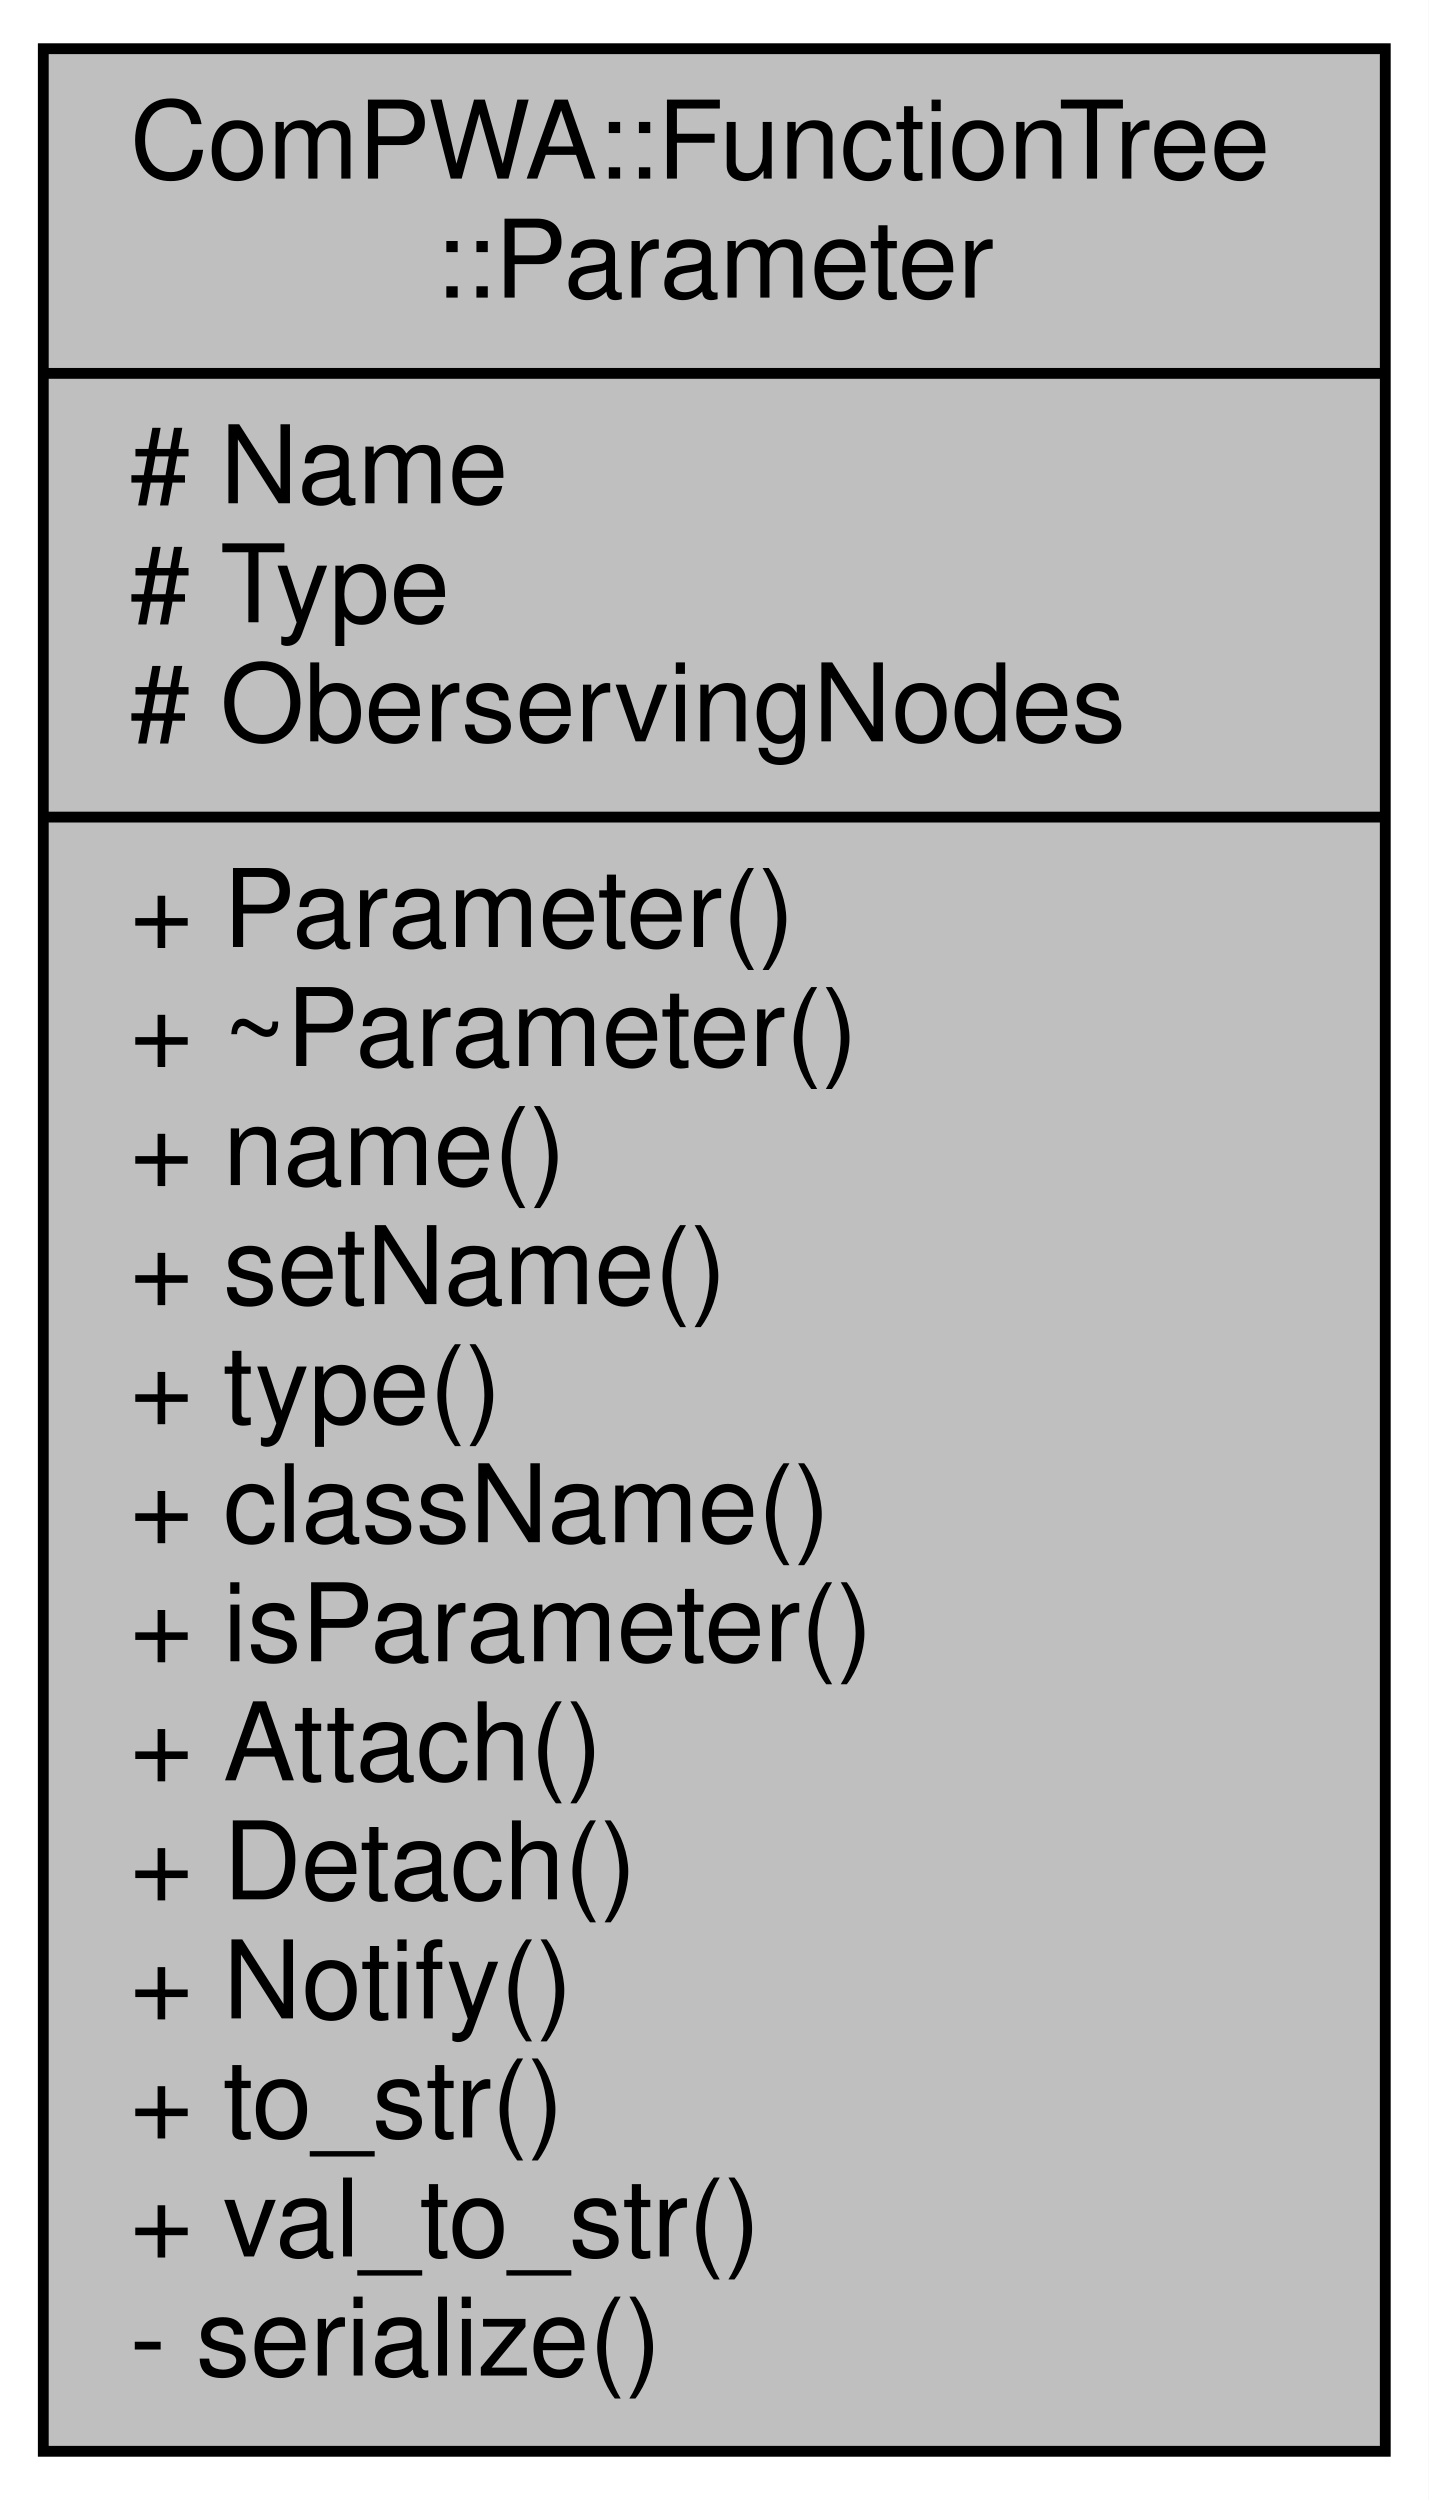
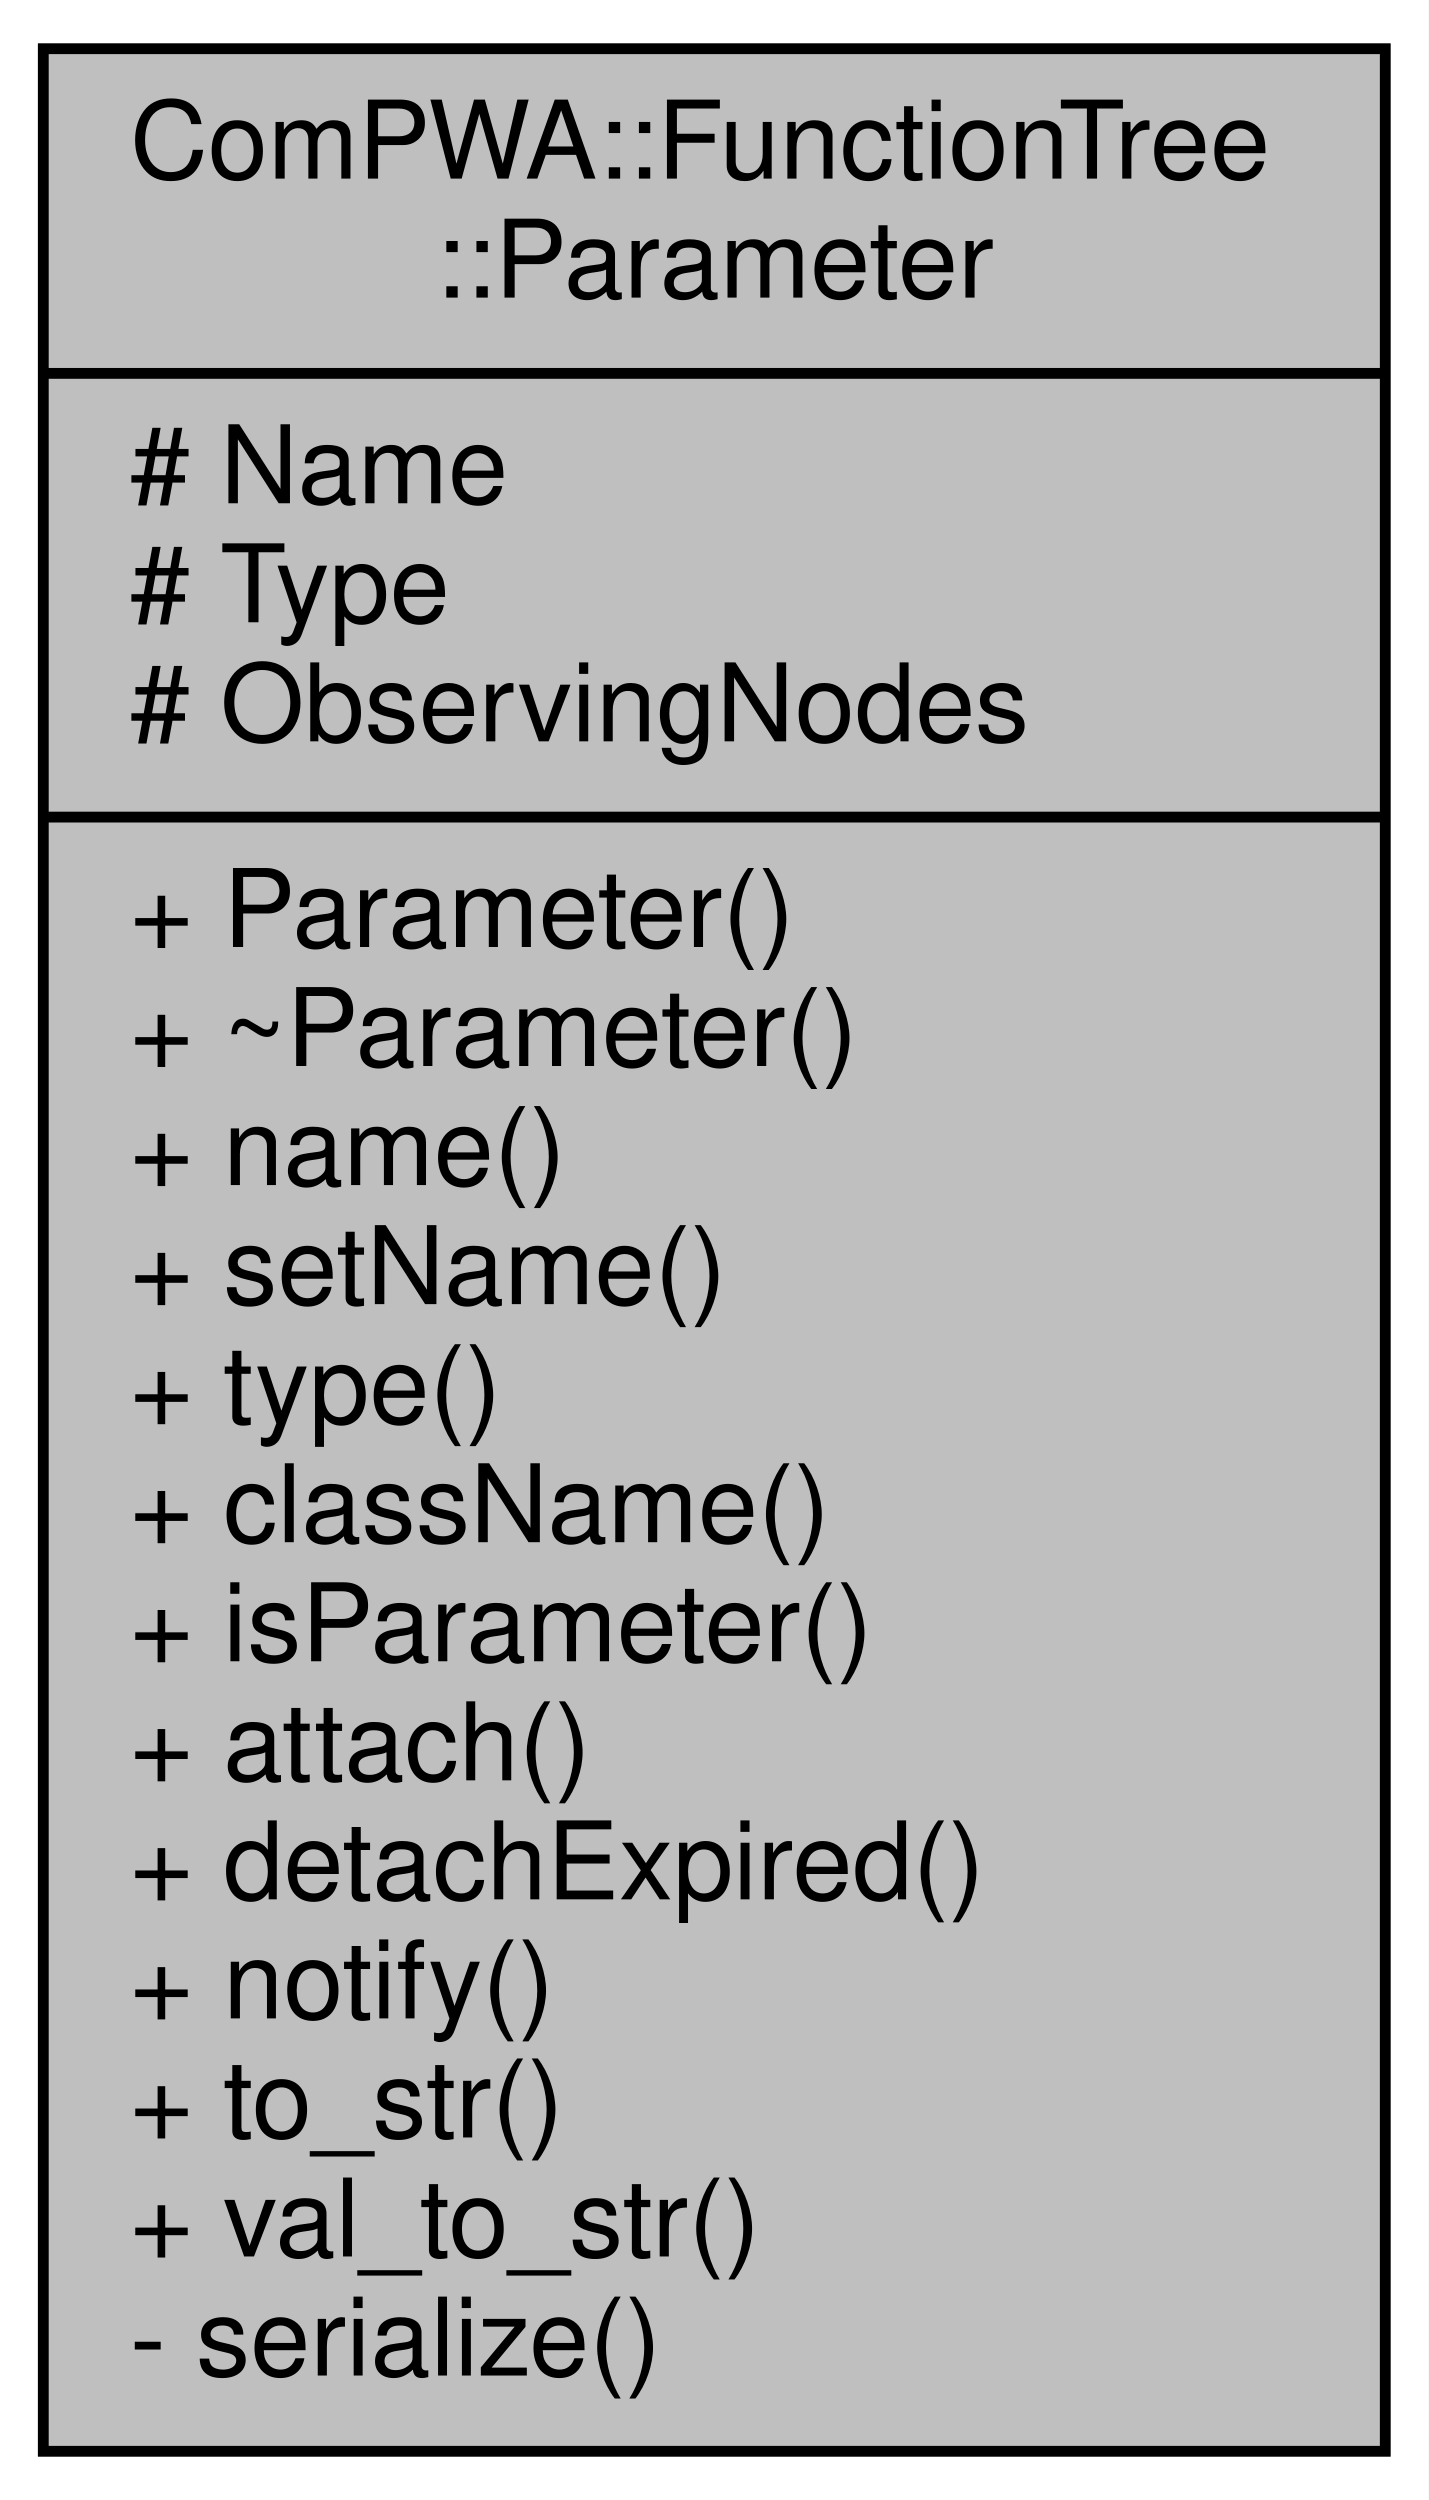
<svg xmlns="http://www.w3.org/2000/svg" width="132pt" height="231pt" viewBox="0.00 0.00 132.00 231.00">
  <g id="graph0" class="graph" transform="scale(1 1) rotate(0) translate(4 227)">
    <polygon fill="white" stroke="none" points="-4,4 -4,-227 128,-227 128,4 -4,4" />
    <g id="node1" class="node">
      <polygon fill="#bfbfbf" stroke="black" points="-7.10543e-15,-0.5 -7.10543e-15,-222.5 124,-222.5 124,-0.5 -7.10543e-15,-0.5" />
      <text text-anchor="start" x="8" y="-210.5" font-family="Helvetica,sans-Serif" font-size="10.00">ComPWA::FunctionTree</text>
      <text text-anchor="middle" x="62" y="-199.5" font-family="Helvetica,sans-Serif" font-size="10.00">::Parameter</text>
      <polyline fill="none" stroke="black" points="-7.10543e-15,-192.5 124,-192.5 " />
      <text text-anchor="start" x="8" y="-180.5" font-family="Helvetica,sans-Serif" font-size="10.00"># Name</text>
      <text text-anchor="start" x="8" y="-169.5" font-family="Helvetica,sans-Serif" font-size="10.00"># Type</text>
-       <text text-anchor="start" x="8" y="-158.5" font-family="Helvetica,sans-Serif" font-size="10.00"># OberservingNodes</text>
+       <text text-anchor="start" x="8" y="-158.5" font-family="Helvetica,sans-Serif" font-size="10.00"># ObservingNodes</text>
      <polyline fill="none" stroke="black" points="-7.10543e-15,-151.5 124,-151.5 " />
      <text text-anchor="start" x="8" y="-139.5" font-family="Helvetica,sans-Serif" font-size="10.00">+ Parameter()</text>
      <text text-anchor="start" x="8" y="-128.5" font-family="Helvetica,sans-Serif" font-size="10.00">+ ~Parameter()</text>
      <text text-anchor="start" x="8" y="-117.5" font-family="Helvetica,sans-Serif" font-size="10.00">+ name()</text>
      <text text-anchor="start" x="8" y="-106.5" font-family="Helvetica,sans-Serif" font-size="10.00">+ setName()</text>
      <text text-anchor="start" x="8" y="-95.5" font-family="Helvetica,sans-Serif" font-size="10.00">+ type()</text>
      <text text-anchor="start" x="8" y="-84.5" font-family="Helvetica,sans-Serif" font-size="10.00">+ className()</text>
      <text text-anchor="start" x="8" y="-73.5" font-family="Helvetica,sans-Serif" font-size="10.00">+ isParameter()</text>
-       <text text-anchor="start" x="8" y="-62.5" font-family="Helvetica,sans-Serif" font-size="10.00">+ Attach()</text>
-       <text text-anchor="start" x="8" y="-51.5" font-family="Helvetica,sans-Serif" font-size="10.00">+ Detach()</text>
-       <text text-anchor="start" x="8" y="-40.5" font-family="Helvetica,sans-Serif" font-size="10.00">+ Notify()</text>
+       <text text-anchor="start" x="8" y="-62.5" font-family="Helvetica,sans-Serif" font-size="10.00">+ attach()</text>
+       <text text-anchor="start" x="8" y="-51.5" font-family="Helvetica,sans-Serif" font-size="10.00">+ detachExpired()</text>
+       <text text-anchor="start" x="8" y="-40.5" font-family="Helvetica,sans-Serif" font-size="10.00">+ notify()</text>
      <text text-anchor="start" x="8" y="-29.5" font-family="Helvetica,sans-Serif" font-size="10.00">+ to_str()</text>
      <text text-anchor="start" x="8" y="-18.5" font-family="Helvetica,sans-Serif" font-size="10.00">+ val_to_str()</text>
      <text text-anchor="start" x="8" y="-7.5" font-family="Helvetica,sans-Serif" font-size="10.00">- serialize()</text>
    </g>
  </g>
</svg>
